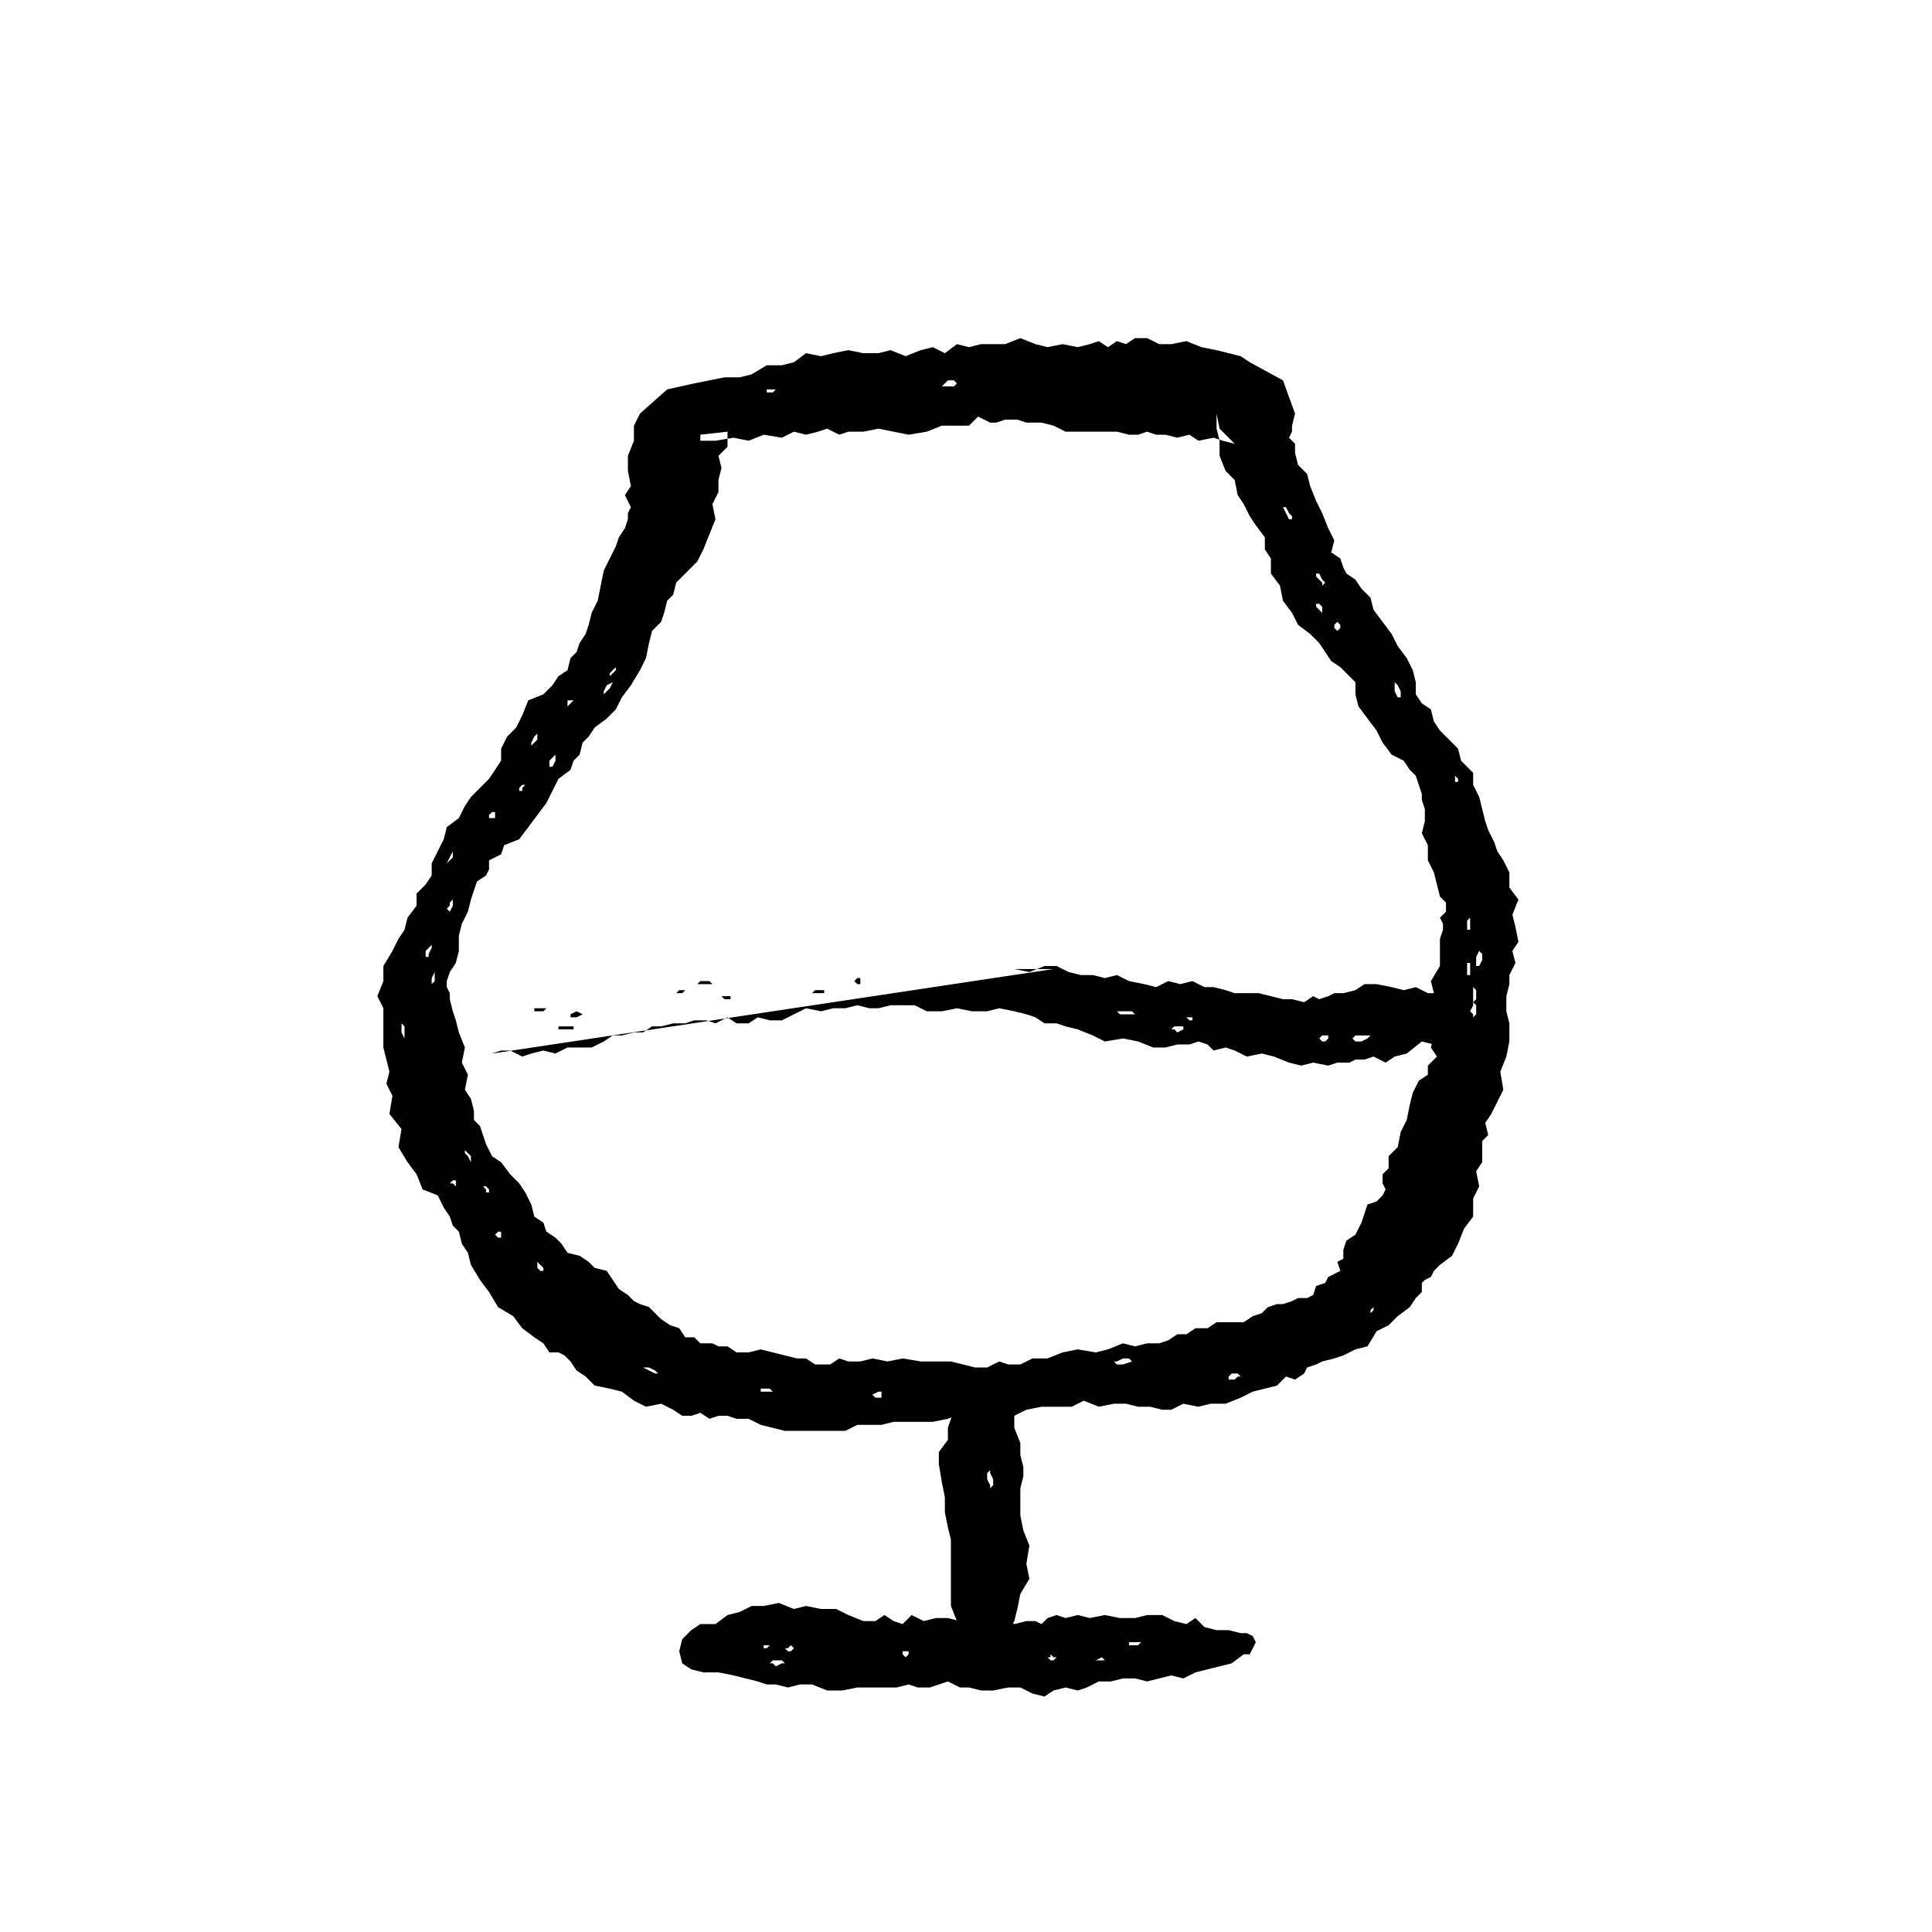
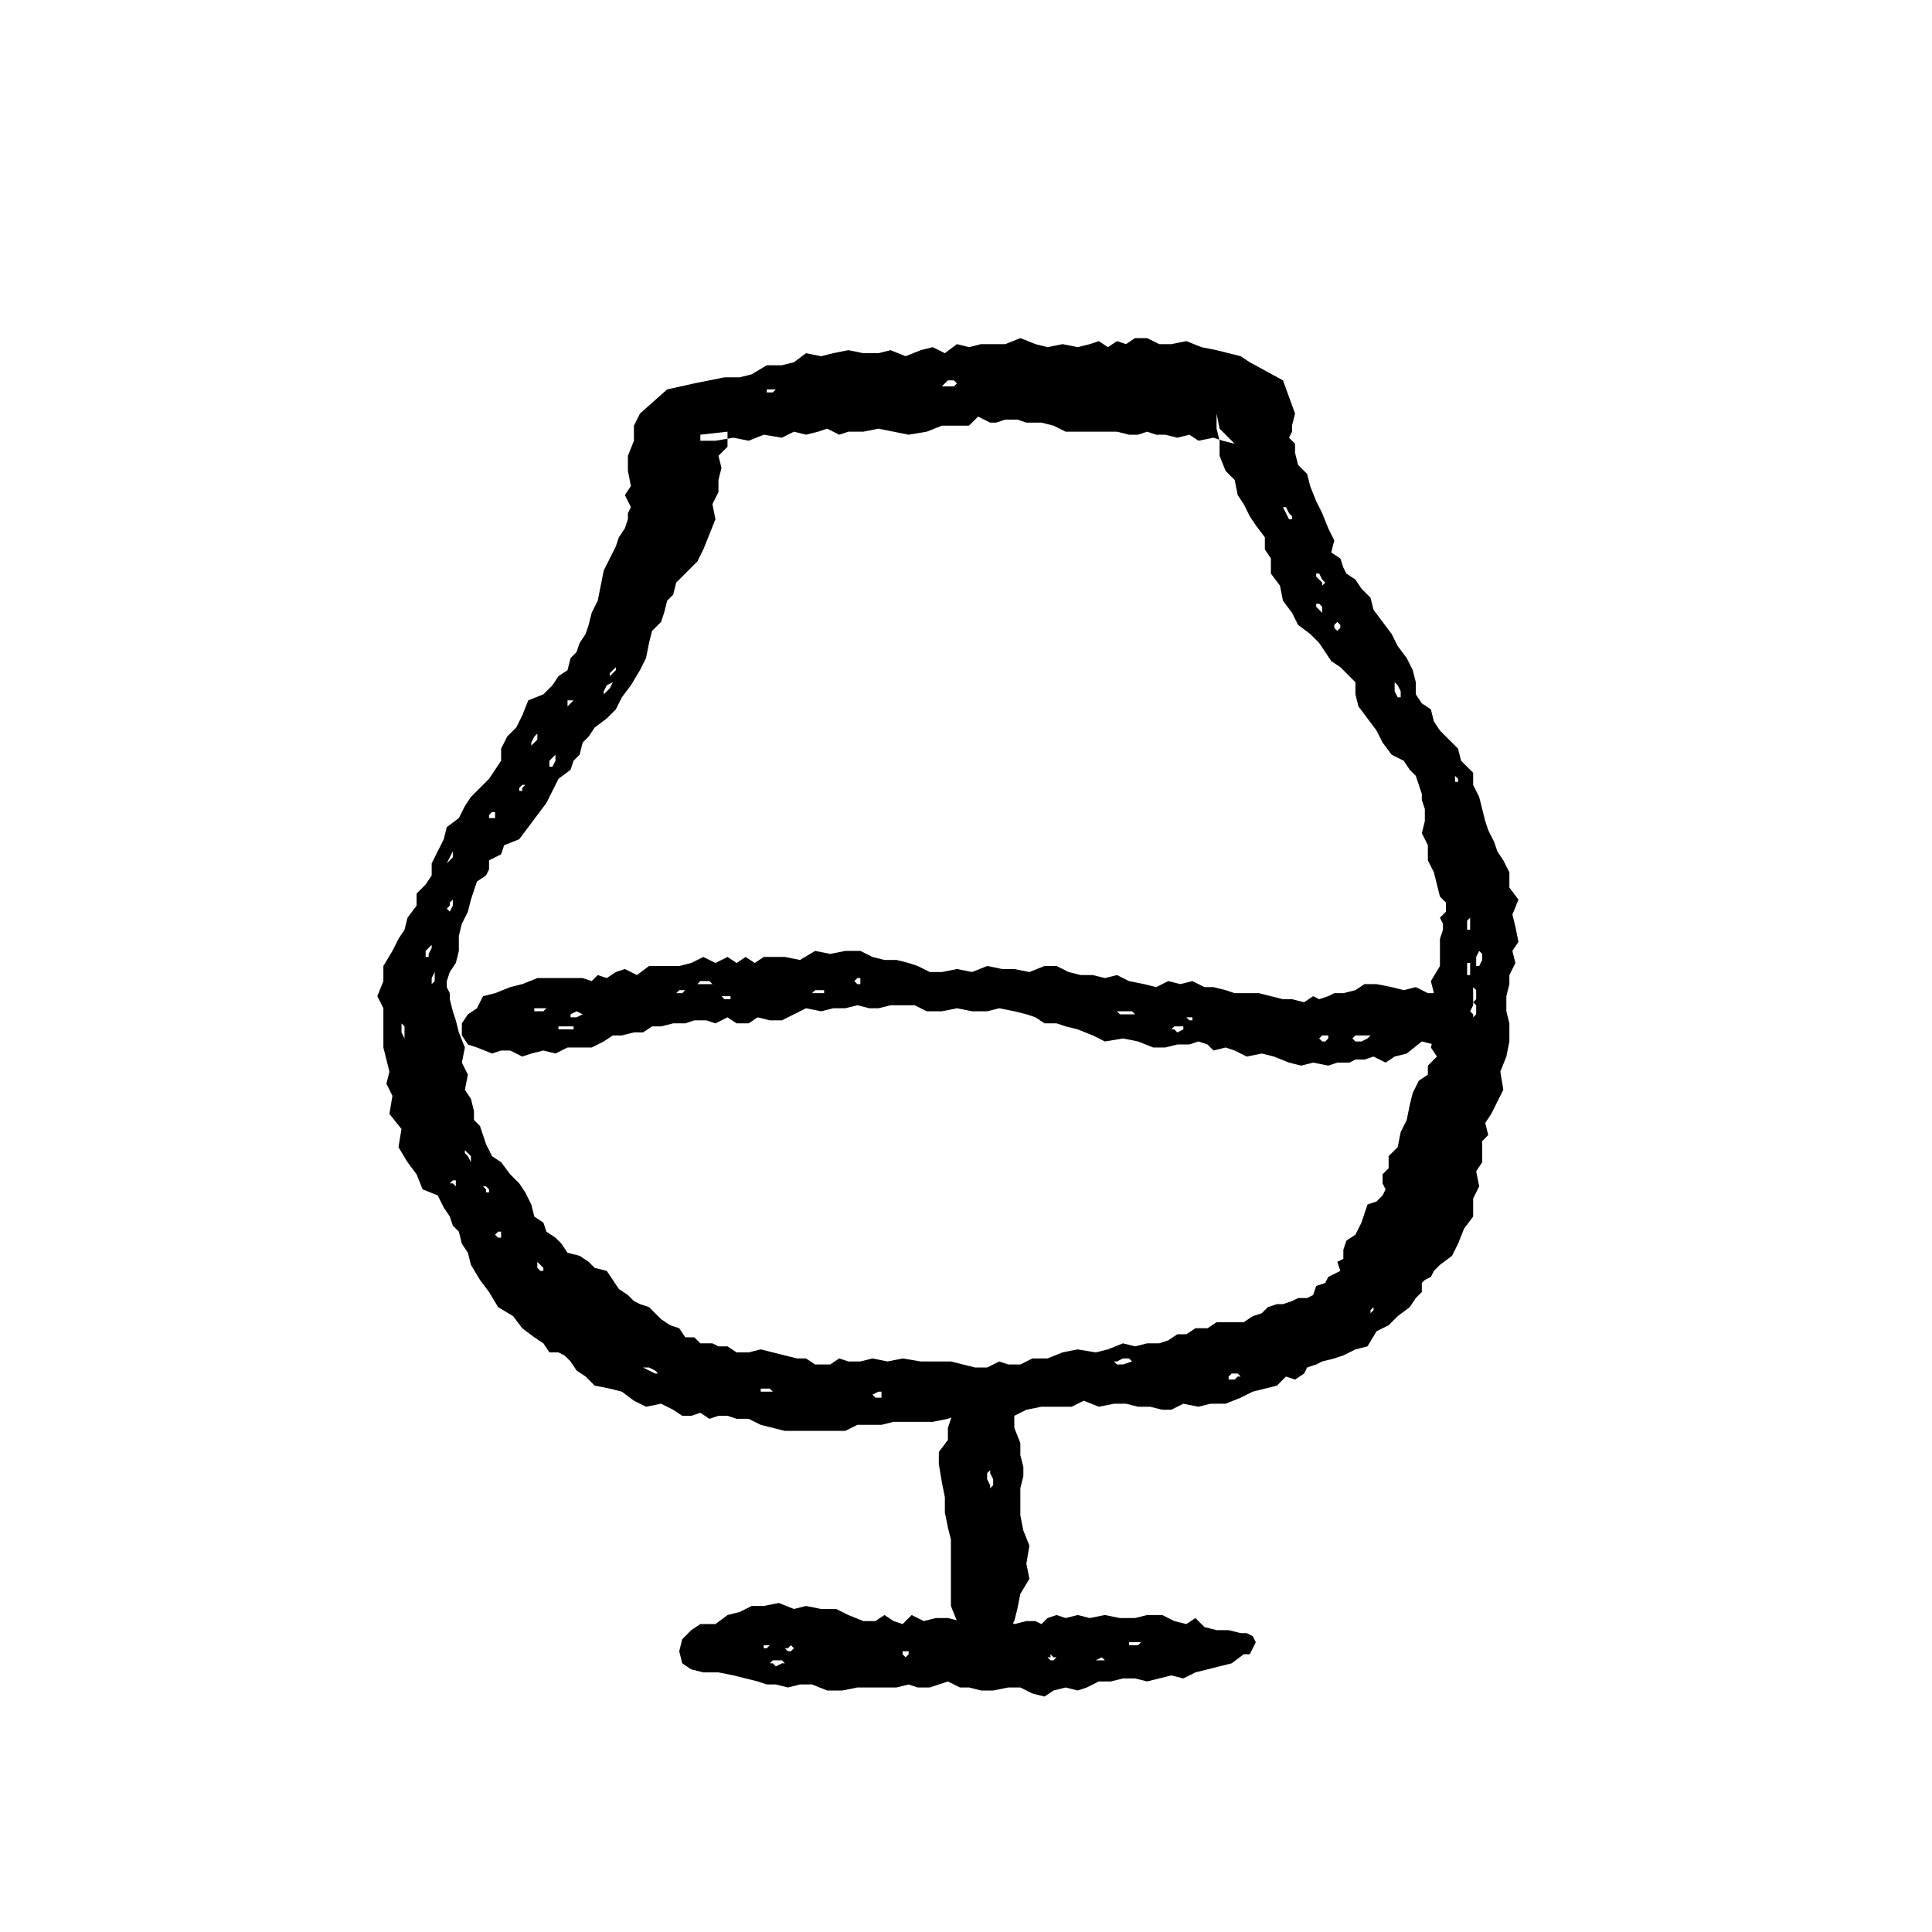
<svg xmlns="http://www.w3.org/2000/svg" width="64" height="64" viewBox="0 0 64 64" fill="none">
  <path fill-rule="evenodd" d="M23.2 14.4 23.2 14.6 23.7 14.6 24.3 14.5 24.8 14.6 25.3 14.4 25.9 14.5 26.3 14.3 26.7 14.4 27.1 14.3 27.4 14.2 27.8 14.4 28.1 14.3 28.6 14.3 29.1 14.2 29.6 14.3 30.1 14.4 30.7 14.3 31.2 14.1 31.7 14.1 32.1 14.1 32.4 13.8 32.8 14 33 14 33.3 13.9 33.7 13.9 34 14 34.5 14 34.9 14.1 35.3 14.3 35.8 14.3 36.2 14.3 36.7 14.3 37 14.3 37.4 14.4 37.7 14.4 38 14.3 38.3 14.4 38.6 14.4 39 14.5 39.4 14.4 39.7 14.6 40.2 14.5 40.5 14.6 40.9 14.7 40.4 14.2 40.3 13.7 40.3 14.2 40.4 14.6 40.4 15.1 40.6 15.6 40.9 15.9 41 16.4 41.2 16.7 41.4 17.1 41.6 17.4 41.9 17.8 41.9 18.2 42.1 18.5 42.1 19 42.4 19.4 42.5 19.9 42.8 20.3 43 20.7 43.4 21 43.7 21.3 43.9 21.6 44.1 21.9 44.4 22.1 44.6 22.3 44.9 22.6 44.9 23 45 23.4 45.3 23.8 45.6 24.2 45.8 24.6 46.1 25 46.5 25.2 46.7 25.5 46.9 25.7 47 26 47.1 26.3 47.1 26.5 47.2 26.8 47.2 27.2 47.1 27.6 47.3 28 47.3 28.5 47.5 28.9 47.6 29.3 47.7 29.7 47.9 29.9 47.9 30.2 47.7 30.4 47.8 30.6 47.8 30.8 47.7 31.1 47.7 31.6 47.7 32 47.4 32.5 47.5 32.9 47.6 33.5 47.6 33.9 47.5 34.3 47.4 34.7 47.6 35 47.3 35.3 47.3 35.6 47 35.8 46.8 36.2 46.7 36.6 46.6 37.1 46.4 37.5 46.3 38 46 38.3 46 38.7 45.8 38.9 45.8 39.2 45.9 39.4 45.8 39.6 45.6 39.8 45.3 39.9 45.2 40.2 45.1 40.5 44.9 40.9 44.6 41.1 44.5 41.4 44.5 41.7 44.3 41.8 44.4 42.1 44.2 42.2 44 42.3 43.9 42.5 43.6 42.6 43.5 42.9 43.3 43 43 43 42.8 43.1 42.5 43.2 42.3 43.2 42 43.3 41.8 43.5 41.5 43.6 41.2 43.8 40.8 43.8 40.3 43.8 40 44 39.6 44 39.3 44.2 39 44.2 38.7 44.4 38.4 44.5 38 44.5 37.6 44.6 37.2 44.5 36.7 44.7 36.3 44.8 35.7 44.7 35.2 44.8 34.7 45 34.2 45 33.8 45.2 33.4 45.2 33.1 45.1 32.7 45.3 32.3 45.3 31.9 45.2 31.5 45.1 31 45.1 30.5 45.1 29.9 45 29.4 45.1 28.9 45 28.5 45.1 28.1 45.1 27.8 45 27.5 45.2 27.3 45.2 27 45.2 26.7 45 26.4 45 26 44.9 25.6 44.8 25.2 44.7 24.8 44.8 24.4 44.8 24.1 44.6 23.8 44.6 23.6 44.5 23.4 44.5 23.2 44.5 23 44.3 22.7 44.3 22.5 44 22.2 43.9 21.9 43.7 21.7 43.5 21.5 43.3 21.2 43.2 21 43.1 20.8 42.9 20.5 42.7 20.3 42.4 20.1 42.1 19.7 42 19.5 41.8 19.2 41.6 18.8 41.5 18.6 41.2 18.4 41 18.1 40.8 18 40.5 17.7 40.3 17.6 39.9 17.4 39.5 17.2 39.2 16.9 38.9 16.6 38.5 16.3 38.3 16.1 37.9 16 37.6 15.9 37.3 15.7 37.1 15.7 36.8 15.6 36.4 15.4 36.1 15.5 35.6 15.3 35.2 15.4 34.7 15.2 34.2 15.1 33.8 15 33.5 14.9 33.1 14.9 32.9 14.8 32.7 14.8 32.5 14.9 32.2 15.1 31.9 15.2 31.5 15.2 31 15.3 30.6 15.5 30.2 15.6 29.8 15.7 29.5 15.8 29.2 16.1 29 16.2 28.8 16.2 28.5 16.6 28.3 16.7 28 17.2 27.8 17.5 27.4 17.8 27 18.1 26.6 18.3 26.2 18.5 25.8 18.9 25.5 19 25.2 19.2 25 19.3 24.6 19.5 24.4 19.7 24.1 20.1 23.8 20.4 23.5 20.6 23.1 20.9 22.7 21.2 22.2 21.4 21.8 21.5 21.3 21.6 20.9 21.9 20.6 22 20.3 22.1 19.9 22.3 19.7 22.4 19.3 22.7 19 23.1 18.6 23.3 18.2 23.5 17.7 23.7 17.2 23.6 16.7 23.8 16.3 23.8 15.9 23.9 15.5 23.8 15.1 24.1 14.8 24.1 14.3 23.2 14.4ZM21.2 13.7 21 14.1 21 14.6 20.8 15.1 20.8 15.6 20.9 16.1 20.7 16.4 20.9 16.8 20.8 17 20.8 17.2 20.7 17.5 20.5 17.8 20.4 18.1 20.2 18.5 20 18.9 19.9 19.4 19.8 19.9 19.6 20.3 19.5 20.7 19.4 21 19.2 21.3 19.1 21.6 18.9 21.8 18.8 22.2 18.5 22.4 18.3 22.7 18 23 17.5 23.2 17.3 23.7 17.1 24.1 16.8 24.4 16.6 24.8 16.6 25.2 16.4 25.5 16.2 25.8 15.9 26.1 15.6 26.4 15.4 26.7 15.2 27.1 14.8 27.4 14.7 27.8 14.5 28.2 14.3 28.6 14.3 29 14.1 29.3 13.8 29.6 13.8 30 13.5 30.4 13.4 30.8 13.2 31.1 13 31.5 12.7 32 12.7 32.5 12.5 33 12.7 33.4 12.7 33.9 12.7 34.3 12.7 34.7 12.8 35.1 12.9 35.5 12.8 35.9 13 36.3 12.9 36.9 13.3 37.4 13.2 38 13.5 38.5 13.8 38.9 14 39.4 14.5 39.6 14.7 40 14.9 40.3 15 40.6 15.2 40.8 15.3 41.2 15.5 41.5 15.6 41.9 15.9 42.4 16.2 42.8 16.5 43.3 17 43.6 17.3 44 17.7 44.3 18 44.5 18.2 44.8 18.5 44.8 18.7 44.9 18.9 45.1 19.1 45.4 19.4 45.6 19.7 45.9 20.2 46 20.6 46.1 21 46.4 21.4 46.6 21.9 46.5 22.3 46.7 22.6 46.9 22.9 46.9 23.2 46.8 23.5 47 23.8 46.9 24.1 46.9 24.4 47 24.8 47 25.2 47.2 25.6 47.3 26 47.4 26.4 47.4 26.8 47.4 27.3 47.4 27.7 47.4 28 47.4 28.4 47.2 28.8 47.2 29.2 47.2 29.6 47.1 30 47.1 30.5 47.1 30.9 47.1 31.4 47 31.9 46.8 32.3 47.1 32.7 46.9 33.2 46.9 33.6 46.9 34 46.7 34.5 46.6 35 46.6 35.5 46.6 35.9 46.4 36.4 46.6 36.9 46.5 37.3 46.5 37.7 46.6 38.1 46.6 38.5 46.7 38.8 46.7 39.2 46.5 39.7 46.6 40.1 46.5 40.6 46.5 41.1 46.3 41.5 46.1 41.9 46 42.3 45.9 42.6 45.6 42.9 45.7 43.2 45.5 43.3 45.3 43.6 45.2 43.8 45.1 44.2 45 44.5 44.9 44.9 44.7 45.3 44.6 45.6 44.1 46 43.9 46.3 43.6 46.7 43.3 46.9 43 47.1 42.8 47.1 42.5 47.2 42.4 47.4 42.3 47.5 42.1 47.7 41.9 48.1 41.6 48.3 41.2 48.5 40.7 48.8 40.3 48.8 39.7 49 39.3 48.9 38.8 49.1 38.5 49.1 38.1 49.1 37.8 49.3 37.6 49.2 37.2 49.4 36.9 49.6 36.5 49.8 36.1 49.7 35.5 49.9 35 50 34.5 50 33.9 49.9 33.5 49.9 33 50 32.6 50 32.3 50.2 31.9 50.1 31.5 50.3 31.2 50.2 30.7 50.1 30.3 50.3 29.8 50 29.4 50 28.9 49.8 28.5 49.6 28.2 49.5 27.9 49.3 27.5 49.2 27.2 49.1 26.8 49 26.4 48.8 26 48.8 25.6 48.4 25.2 48.3 24.8 48 24.5 47.7 24.2 47.5 23.9 47.4 23.5 47.1 23.3 46.9 23 46.9 22.6 46.8 22.2 46.6 21.8 46.3 21.4 46.1 21 45.8 20.6 45.5 20.2 45.4 19.8 45.1 19.5 44.9 19.2 44.6 19 44.5 18.8 44.4 18.5 44.1 18.3 44.2 17.9 44 17.5 43.8 17 43.6 16.6 43.4 16.1 43.3 15.7 43 15.4 42.9 15 42.9 14.7 42.7 14.5 42.8 14.3 42.8 14.1 42.9 13.7 42.5 12.6 41.4 12 41.1 11.8 40.7 11.7 40.3 11.6 39.8 11.5 39.3 11.3 38.8 11.4 38.4 11.4 38 11.2 37.6 11.2 37.3 11.4 37 11.3 36.7 11.5 36.4 11.3 36.1 11.4 35.7 11.5 35.2 11.4 34.7 11.5 34.3 11.4 33.8 11.2 33.3 11.4 32.9 11.4 32.5 11.4 32.1 11.5 31.7 11.4 31.3 11.7 30.9 11.5 30.5 11.6 30 11.8 29.5 11.6 29.1 11.7 28.6 11.7 28.1 11.6 27.6 11.7 27.2 11.8 26.7 11.7 26.3 12 25.9 12.1 25.4 12.1 24.9 12.4 24.5 12.5 24 12.5 23.5 12.6 23 12.7 22.1 12.9 21.2 13.7ZM25.7 12.9 25.7 12.9 25.6 13 25.4 13 25.4 12.9 25.4 12.9 25.5 12.9 25.6 12.9 25.7 12.9ZM30.8 12.3 30.7 12.3 30.5 12.3 30.3 12.3 30.2 12.3 30.3 12.3 30.5 12.3 30.7 12.3 30.8 12.3ZM31.7 12.7 31.6 12.8 31.5 12.8 31.3 12.8 31.2 12.8 31.3 12.7 31.4 12.6 31.6 12.6 31.7 12.7ZM42.8 17.2 42.7 17.2 42.6 17 42.5 16.8 42.6 16.8 42.6 16.8 42.7 17 42.8 17.1 42.8 17.2ZM43.8 19.4 43.8 19.3 43.7 19.2 43.6 19.1 43.6 19 43.7 19 43.8 19.2 43.9 19.3 43.8 19.4ZM43.8 20.3 43.8 20.3 43.7 20.2 43.6 20.1 43.6 20 43.7 20 43.8 20.1 43.8 20.2 43.8 20.3ZM44.4 20.8 44.3 20.9 44.2 20.8 44.2 20.7 44.2 20.7 44.3 20.6 44.4 20.7 44.4 20.8 44.4 20.8ZM46.4 23.1 46.3 23.1 46.2 22.9 46.2 22.7 46.2 22.6 46.3 22.7 46.4 22.9 46.4 23 46.4 23.1ZM48.3 25.9 48.2 25.9 48.2 25.8 48.2 25.7 48.2 25.7 48.2 25.7 48.3 25.8 48.3 25.9 48.3 25.9ZM48.6 30.8 48.6 30.8 48.6 30.6 48.6 30.5 48.7 30.4 48.7 30.5 48.7 30.6 48.7 30.8 48.6 30.8ZM48.9 32 48.9 31.9 48.9 31.7 49 31.5 49 31.5 49.1 31.6 49.1 31.8 49 32 48.9 32ZM48.6 32.3 48.6 32.3 48.6 32.1 48.6 31.9 48.7 31.9 48.7 32 48.7 32.1 48.7 32.3 48.6 32.3ZM48.8 33.2 48.8 33.1 48.8 33 48.8 32.8 48.8 32.7 48.9 32.8 48.9 33 48.9 33.1 48.8 33.2ZM48.8 33.7 48.8 33.6 48.7 33.5 48.8 33.3 48.8 33.2 48.9 33.3 48.9 33.5 48.9 33.6 48.8 33.7ZM45.4 43.5 45.4 43.4 45.4 43.4 45.5 43.3 45.5 43.3 45.5 43.4 45.5 43.4 45.4 43.5 45.4 43.5ZM40.7 45.7 40.7 45.6 40.8 45.5 41 45.5 41.1 45.6 41 45.6 40.9 45.7 40.7 45.7 40.7 45.7ZM36.9 45.1 37 45.1 37.2 45 37.4 45 37.5 45.1 37.5 45.1 37.2 45.2 37 45.2 36.9 45.1ZM28.9 46.2 28.9 46.2 29.1 46.1 29.2 46.1 29.2 46.2 29.2 46.3 29.1 46.3 29 46.3 28.9 46.2ZM25.2 46 25.2 46 25.4 46 25.5 46 25.6 46.1 25.5 46.1 25.4 46.1 25.2 46.1 25.2 46ZM21.2 45.2 21.3 45.3 21.5 45.3 21.7 45.4 21.8 45.5 21.7 45.5 21.5 45.4 21.3 45.3 21.2 45.2ZM17.8 41.8 17.8 41.8 17.9 41.9 18 42 18 42.1 17.9 42.1 17.8 42 17.8 41.9 17.8 41.8ZM16.5 40.8 16.6 40.8 16.6 40.9 16.6 41 16.6 41 16.5 41 16.5 41 16.4 40.9 16.5 40.8ZM16.1 39.3 16.1 39.3 16.2 39.4 16.2 39.4 16.2 39.5 16.1 39.5 16.1 39.4 16 39.3 16.1 39.3ZM15 39.1 15 39.1 15.1 39.1 15.1 39.2 15.1 39.3 15.1 39.3 15 39.2 14.9 39.2 15 39.1ZM15.4 38.1 15.5 38.2 15.6 38.3 15.6 38.4 15.6 38.5 15.6 38.5 15.5 38.3 15.4 38.2 15.4 38.1ZM13.3 33.9 13.4 34 13.4 34.2 13.4 34.4 13.4 34.4 13.4 34.4 13.3 34.2 13.3 34 13.3 33.9ZM14.4 32.2 14.4 32.2 14.4 32.4 14.4 32.5 14.3 32.6 14.3 32.5 14.3 32.4 14.4 32.2 14.4 32.2ZM14.3 31.3 14.3 31.4 14.2 31.6 14.2 31.7 14.1 31.7 14.1 31.7 14.1 31.5 14.2 31.4 14.3 31.3ZM15 29.8 15 29.9 15 30 14.9 30.2 14.9 30.2 14.8 30.1 14.9 30 14.9 29.9 15 29.8ZM15 28.2 15 28.3 15 28.4 14.8 28.6 14.8 28.7 14.8 28.6 14.9 28.4 15 28.2 15 28.2ZM16.4 26.9 16.4 27 16.4 27.1 16.3 27.1 16.2 27.1 16.2 27 16.3 26.9 16.4 26.9 16.4 26.9ZM17.4 26 17.4 26 17.3 26.1 17.3 26.2 17.2 26.2 17.2 26.1 17.2 26.1 17.3 26 17.4 26ZM18.4 25 18.4 25.1 18.4 25.2 18.3 25.4 18.2 25.4 18.2 25.3 18.2 25.2 18.3 25.1 18.4 25ZM17.8 24.2 17.8 24.3 17.8 24.5 17.7 24.6 17.6 24.7 17.6 24.6 17.7 24.4 17.8 24.3 17.8 24.2ZM19 23.2 19 23.2 18.9 23.3 18.8 23.4 18.8 23.4 18.8 23.3 18.8 23.2 18.9 23.2 19 23.2ZM20.3 22.5 20.3 22.6 20.2 22.8 20.1 22.9 20 23 20 22.9 20.1 22.7 20.3 22.6 20.3 22.5ZM20.4 22.1 20.4 22.2 20.3 22.3 20.2 22.4 20.2 22.4 20.2 22.4 20.2 22.3 20.3 22.2 20.4 22.1Z" fill="black" />
  <path fill-rule="evenodd" d="M31.6 46.3 31.6 46.7 31.5 47 31.4 47.3 31.4 47.7 31.1 48.1 31.1 48.5 31.2 49.1 31.3 49.6 31.3 50.1 31.4 50.6 31.5 51 31.5 51.5 31.5 51.8 31.5 52.2 31.5 52.5 31.5 52.8 31.5 53.2 31.7 53.7 31.7 54.1 31.6 54.6 31.7 55 32 55.3 32.3 55.4 32.7 55.4 33.1 55.1 33.2 54.7 33.3 54.4 33.4 54 33.6 53.7 33.7 53.3 33.8 52.8 34.1 52.3 34 51.8 34.1 51.2 33.9 50.7 33.8 50.2 33.8 49.8 33.8 49.3 33.9 48.9 33.9 48.6 33.8 48.2 33.8 47.8 33.6 47.3 33.6 46.9 33.2 46.5 33 46.1 32.8 45.8 32.6 45.6 32.3 45.6 32 45.7 31.8 46 31.6 46.3ZM32.8 49.3 32.8 49.2 32.7 49 32.7 48.8 32.8 48.7 32.8 48.8 32.9 49 32.9 49.2 32.8 49.3Z" fill="black" />
  <path fill-rule="evenodd" d="M23.3 55.4 23.8 55.4 24.3 55.5 24.7 55.6 25.1 55.7 25.4 55.8 25.7 55.8 26.1 55.9 26.5 55.8 26.9 55.8 27.4 56 27.9 56 28.4 55.9 28.8 55.9 29.3 55.9 29.7 55.9 30.1 55.8 30.4 55.9 30.8 55.9 31.1 55.8 31.4 55.7 31.8 55.9 32.1 55.9 32.5 56 32.9 56 33.4 55.9 33.8 55.9 34.2 56.1 34.6 56.2 34.9 56 35.3 55.9 35.7 56 36 55.9 36.4 55.7 36.8 55.7 37.2 55.6 37.6 55.6 38 55.7 38.4 55.6 38.8 55.5 39.2 55.6 39.6 55.4 40 55.3 40.4 55.2 40.8 55.1 41.2 54.8 41.4 54.8 41.5 54.6 41.6 54.4 41.5 54.2 41.3 54.1 41.1 54.1 40.7 54 40.3 54 39.9 53.9 39.6 53.6 39.3 53.8 38.9 53.7 38.5 53.5 38 53.5 37.6 53.6 37.1 53.6 36.6 53.5 36.1 53.6 35.7 53.5 35.3 53.6 35 53.5 34.7 53.6 34.5 53.8 34.3 53.7 34 53.7 33.6 53.8 33.2 53.5 32.7 53.6 32.3 53.6 31.8 53.7 31.4 53.6 31 53.6 30.6 53.7 30.2 53.5 29.9 53.8 29.6 53.7 29.3 53.5 29 53.7 28.6 53.7 28.1 53.5 27.7 53.3 27.2 53.3 26.7 53.2 26.3 53.3 25.8 53.1 25.3 53.2 24.9 53.2 24.5 53.4 24.1 53.5 23.7 53.8 23.2 53.8 22.9 54 22.6 54.3 22.5 54.7 22.6 55.1 22.9 55.3 23.3 55.4ZM25.5 54.5 25.4 54.6 25.4 54.6 25.3 54.6 25.3 54.5 25.3 54.5 25.4 54.5 25.4 54.5 25.5 54.5ZM26 55.1 25.9 55.1 25.7 55.2 25.6 55.1 25.5 55.1 25.6 55 25.7 55 25.9 55 26 55.1ZM26.3 54.6 26.2 54.7 26.2 54.7 26.1 54.7 26 54.6 26.1 54.6 26.2 54.5 26.3 54.6 26.3 54.6ZM30.1 54.8 30.1 54.8 30 54.9 29.9 54.8 29.9 54.8 29.9 54.7 30 54.7 30.1 54.7 30.1 54.8ZM35 54.9 34.9 55 34.9 55 34.8 55 34.7 54.9 34.8 54.9 34.8 54.8 34.9 54.9 35 54.9ZM36.6 55 36.5 55 36.3 55 36.1 55 36.1 55 36.1 55 36.3 55 36.5 54.9 36.6 55ZM37.8 54.4 37.7 54.5 37.6 54.5 37.4 54.5 37.4 54.4 37.4 54.4 37.6 54.4 37.7 54.4 37.8 54.4Z" fill="black" />
-   <path fill-rule="evenodd" d="M16.3 34.9 16.6 34.8 16.9 34.8 17.3 35 17.6 34.9 18 34.8 18.4 34.9 18.8 34.7 19.2 34.7 19.6 34.7 20 34.5 20.3 34.3 20.6 34.3 21 34.2 21.3 34.2 21.6 34 21.9 34 22.3 33.9 22.7 33.9 23 33.8 23.4 33.8 23.7 33.9 24.1 33.7 24.4 33.9 24.8 33.9 25.1 33.7 25.5 33.8 25.9 33.8 26.3 33.6 26.7 33.4 27.2 33.5 27.6 33.4 28 33.4 28.4 33.3 28.8 33.4 29.1 33.4 29.5 33.3 29.9 33.3 30.3 33.3 30.7 33.5 31.2 33.5 31.7 33.4 32.2 33.5 32.7 33.5 33.1 33.4 33.6 33.5 34 33.6 34.3 33.7 34.6 33.9 35 33.9 35.3 34 35.7 34.1 36.2 34.3 36.6 34.5 37.2 34.4 37.7 34.5 38.2 34.7 38.6 34.7 39 34.6 39.4 34.6 39.7 34.5 40 34.6 40.2 34.8 40.6 34.7 40.9 34.8 41.3 35 41.8 34.9 42.2 35 42.7 35.2 43.1 35.3 43.5 35.2 44 35.3 44.3 35.2 44.7 35.2 44.9 35.1 45.2 35.1 45.5 35 45.9 35.2 46.2 35 46.6 34.9 47.1 34.5 47.5 34.6 47.9 34.4 48.2 34 48.3 33.6 48.1 33.2 47.8 32.9 47.3 32.9 46.9 32.7 46.5 32.8 46.1 32.7 45.6 32.6 45.2 32.6 44.9 32.8 44.5 32.9 44.2 32.9 44 33 43.7 33.1 43.5 33 43.2 33.2 42.8 33.1 42.5 33.1 42.1 33 41.7 32.9 41.3 32.9 40.9 32.9 40.6 32.8 40.2 32.7 39.9 32.7 39.5 32.5 39.1 32.6 38.7 32.5 38.3 32.7 37.9 32.6 37.4 32.5 37 32.3 36.6 32.4 36.2 32.3 35.8 32.3 35.4 32.2 35 32 34.6 32 34.1 32.2 33.6 32.1H33.2 32.7 32 32.2 32.2 31.7 32.1 31.2 32.2 30.8 32.2 30.4 32 30.1 31.9 29.7 31.8 29.3 31.8 28.9 31.7 28.5 31.5 28 31.5 27.5 31.6 27 31.5 26.5 31.8 26 31.7 25.6 31.7 25.3 31.7 25 31.9 24.7 31.7 24.4 31.9 24.1 31.7 23.7 31.9 23.3 31.7 22.9 31.9 22.5 32 22 32 21.5 32 21.1 32.3 20.7 32.1 20.4 32.2 20.1 32.4 19.8 32.3 19.6 32.5 19.3 32.4 19 32.4 18.7 32.4 18.2 32.4 17.8 32.4 17.3 32.6 16.9 32.7 16.4 32.9 16 33 15.8 33.4 15.5 33.6 15.3 33.9 15.3 34.3 15.5 34.6 15.8 34.7 16.3 34.9ZM18.1 33.4 18 33.5 17.9 33.5 17.7 33.5 17.7 33.5 17.7 33.4 17.9 33.4 18 33.4 18.1 33.4ZM19 34 19 34.1 18.8 34.1 18.5 34.1 18.5 34.1 18.5 34 18.8 34 19 34 19 34ZM19.4 33.6 19.3 33.6 19.1 33.7 18.9 33.7 18.9 33.6 18.9 33.6 19.1 33.5 19.3 33.6 19.4 33.6ZM22.7 32.8 22.6 32.9 22.6 32.9 22.5 32.9 22.4 32.9 22.5 32.8 22.5 32.8 22.6 32.8 22.7 32.8ZM23.6 32.6 23.5 32.6 23.4 32.6 23.2 32.6 23.1 32.6 23.2 32.5 23.4 32.5 23.5 32.5 23.6 32.6ZM24.2 33 24.2 33.1 24.1 33.1 24 33.1 23.9 33 24 33 24.1 33 24.2 33 24.2 33ZM27.3 32.8 27.3 32.9 27.1 32.9 27 32.9 26.9 32.9 27 32.8 27.1 32.8H27.2 27.3 32.8ZM28.5 32.5 28.5 32.6 28.4 32.6 28.4 32.6 28.3 32.5 28.4 32.4 28.4 32.4 28.5 32.4 28.5 32.5ZM37.6 33.6 37.5 33.6 37.3 33.6 37.1 33.6 37 33.5 37.1 33.5 37.3 33.5 37.5 33.5 37.6 33.6ZM39.2 34.1 39.2 34.1 39 34.2 38.9 34.1 38.8 34.1 38.9 34 39.1 34 39.2 34 39.2 34.1ZM39.5 33.7 39.5 33.8 39.4 33.8 39.3 33.7 39.3 33.7 39.3 33.7 39.4 33.7 39.5 33.7 39.5 33.7ZM44 34.4 44 34.4 43.9 34.5 43.8 34.5 43.7 34.4 43.8 34.3 43.9 34.3 44 34.3 44 34.4ZM45.4 34.3 45.3 34.4 45.1 34.5 44.9 34.5 44.8 34.4 44.9 34.3 45.1 34.3 45.3 34.3 45.4 34.3Z" fill="black" />
+   <path fill-rule="evenodd" d="M16.3 34.9 16.6 34.8 16.9 34.8 17.3 35 17.6 34.9 18 34.8 18.4 34.9 18.8 34.7 19.2 34.7 19.6 34.7 20 34.5 20.3 34.3 20.6 34.3 21 34.2 21.3 34.2 21.6 34 21.9 34 22.3 33.9 22.7 33.9 23 33.8 23.4 33.8 23.7 33.9 24.1 33.7 24.4 33.9 24.8 33.9 25.1 33.7 25.5 33.8 25.9 33.8 26.3 33.6 26.7 33.4 27.2 33.5 27.6 33.4 28 33.4 28.4 33.3 28.8 33.4 29.1 33.4 29.5 33.3 29.9 33.3 30.3 33.3 30.7 33.5 31.2 33.5 31.7 33.4 32.2 33.5 32.7 33.5 33.1 33.4 33.6 33.5 34 33.6 34.3 33.7 34.6 33.9 35 33.9 35.3 34 35.7 34.1 36.2 34.3 36.6 34.5 37.2 34.4 37.7 34.5 38.2 34.7 38.6 34.7 39 34.6 39.4 34.6 39.7 34.5 40 34.6 40.2 34.8 40.6 34.7 40.9 34.8 41.3 35 41.8 34.9 42.2 35 42.7 35.2 43.1 35.3 43.5 35.2 44 35.3 44.3 35.2 44.7 35.2 44.9 35.1 45.2 35.1 45.5 35 45.9 35.2 46.2 35 46.6 34.9 47.1 34.5 47.5 34.6 47.9 34.4 48.2 34 48.3 33.6 48.1 33.2 47.8 32.9 47.3 32.9 46.9 32.7 46.5 32.8 46.1 32.7 45.6 32.6 45.2 32.6 44.9 32.8 44.5 32.9 44.2 32.9 44 33 43.7 33.1 43.5 33 43.2 33.2 42.8 33.1 42.5 33.1 42.1 33 41.7 32.9 41.3 32.9 40.9 32.9 40.6 32.8 40.2 32.7 39.9 32.7 39.5 32.5 39.1 32.6 38.7 32.5 38.3 32.7 37.9 32.6 37.4 32.5 37 32.3 36.6 32.4 36.2 32.3 35.8 32.3 35.4 32.2 35 32 34.6 32 34.1 32.2 33.6 32.1H33.2L32.7 32 32.2 32.2 31.7 32.1 31.2 32.2 30.8 32.2 30.4 32 30.1 31.9 29.7 31.8 29.3 31.8 28.9 31.7 28.5 31.5 28 31.5 27.5 31.6 27 31.5 26.5 31.8 26 31.7 25.6 31.7 25.3 31.7 25 31.9 24.7 31.7 24.4 31.9 24.1 31.7 23.7 31.9 23.3 31.7 22.9 31.9 22.5 32 22 32 21.5 32 21.1 32.3 20.7 32.1 20.4 32.2 20.1 32.4 19.8 32.3 19.6 32.5 19.3 32.4 19 32.4 18.7 32.4 18.2 32.4 17.8 32.4 17.3 32.6 16.9 32.7 16.4 32.9 16 33 15.8 33.4 15.5 33.6 15.3 33.9 15.3 34.3 15.5 34.6 15.8 34.7 16.3 34.9ZM18.1 33.4 18 33.5 17.9 33.5 17.7 33.5 17.7 33.5 17.7 33.4 17.9 33.4 18 33.4 18.1 33.4ZM19 34 19 34.1 18.8 34.1 18.5 34.1 18.5 34.1 18.5 34 18.8 34 19 34 19 34ZM19.4 33.6 19.3 33.6 19.1 33.7 18.9 33.7 18.9 33.6 18.9 33.6 19.1 33.5 19.3 33.6 19.4 33.6ZM22.7 32.8 22.6 32.9 22.6 32.9 22.5 32.9 22.4 32.9 22.5 32.8 22.5 32.8 22.6 32.8 22.7 32.8ZM23.6 32.6 23.5 32.6 23.4 32.6 23.2 32.6 23.1 32.6 23.2 32.5 23.4 32.5 23.5 32.5 23.6 32.6ZM24.2 33 24.2 33.1 24.1 33.1 24 33.1 23.9 33 24 33 24.1 33 24.2 33 24.2 33ZM27.3 32.8 27.3 32.9 27.1 32.9 27 32.9 26.9 32.9 27 32.8 27.1 32.8H27.2L27.3 32.8ZM28.5 32.5 28.5 32.6 28.4 32.6 28.4 32.6 28.3 32.5 28.4 32.4 28.4 32.4 28.5 32.4 28.5 32.5ZM37.6 33.6 37.5 33.6 37.3 33.6 37.1 33.6 37 33.5 37.1 33.5 37.3 33.5 37.5 33.5 37.6 33.6ZM39.2 34.1 39.2 34.1 39 34.2 38.9 34.1 38.8 34.1 38.9 34 39.1 34 39.2 34 39.2 34.1ZM39.5 33.7 39.5 33.8 39.4 33.8 39.3 33.7 39.3 33.7 39.3 33.7 39.4 33.7 39.5 33.7 39.5 33.7ZM44 34.4 44 34.4 43.9 34.5 43.8 34.5 43.7 34.4 43.8 34.3 43.9 34.3 44 34.3 44 34.4ZM45.4 34.3 45.3 34.4 45.1 34.5 44.9 34.5 44.8 34.4 44.9 34.3 45.1 34.3 45.3 34.3 45.4 34.3Z" fill="black" />
</svg>
